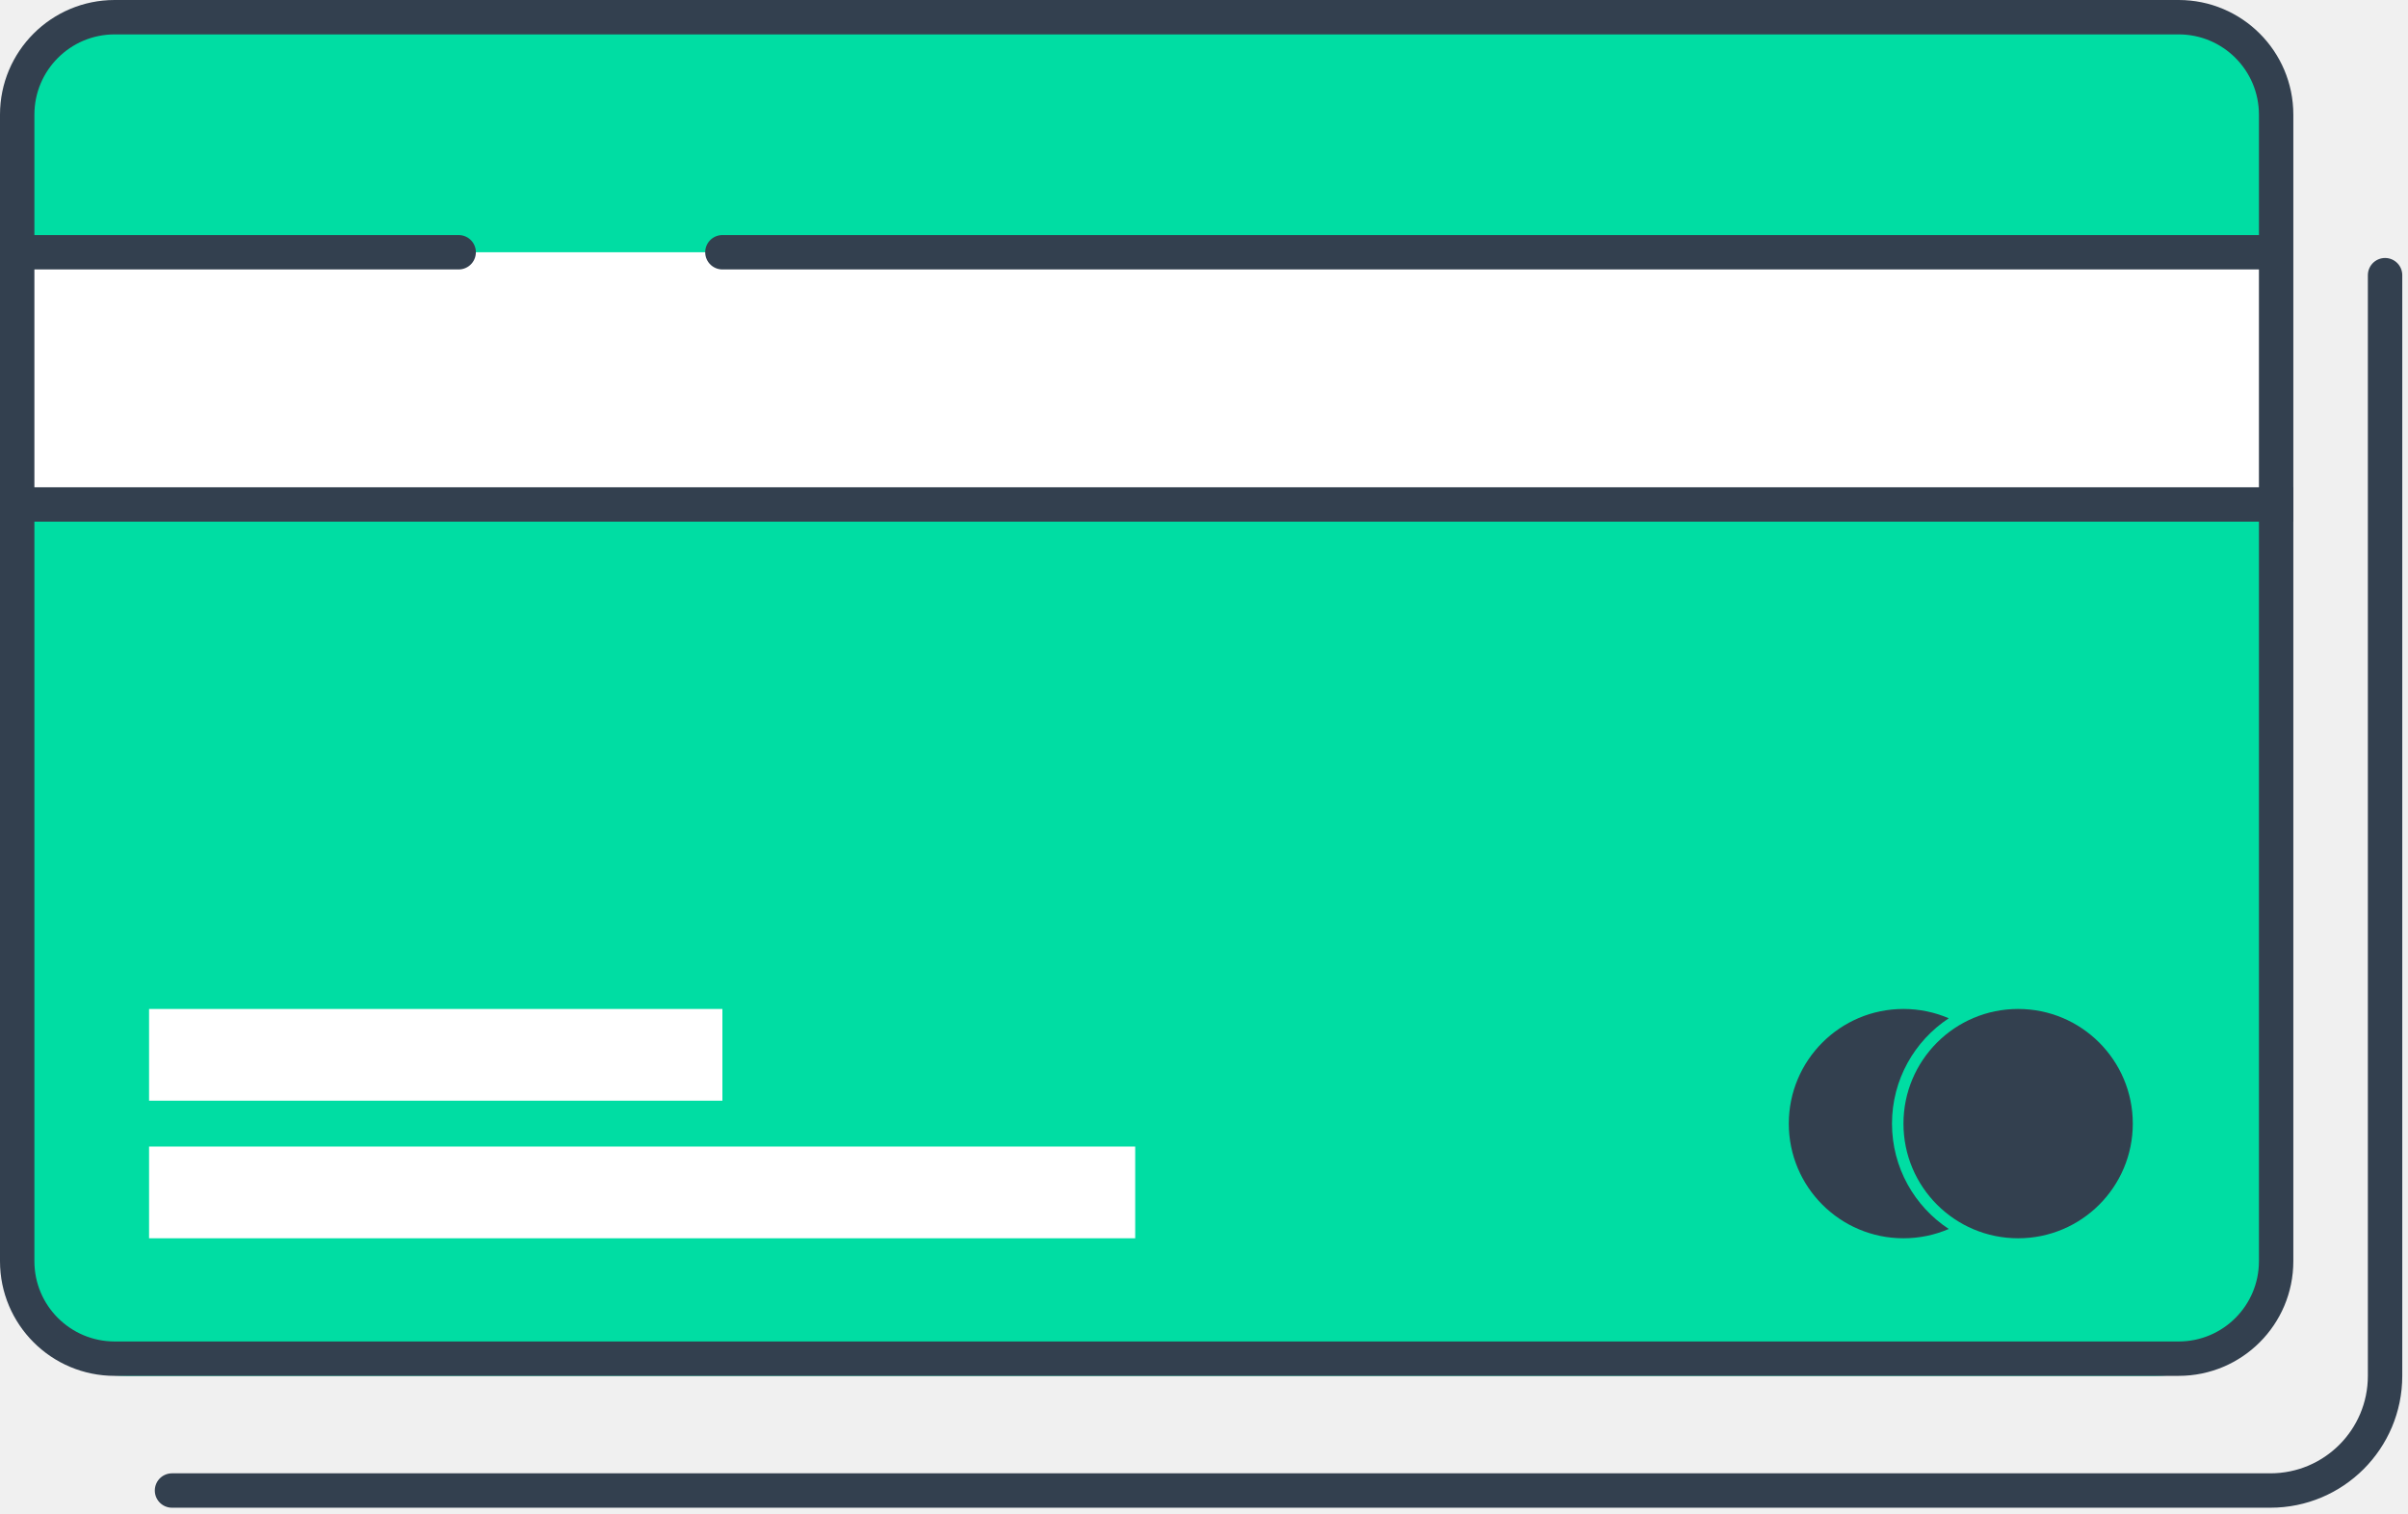
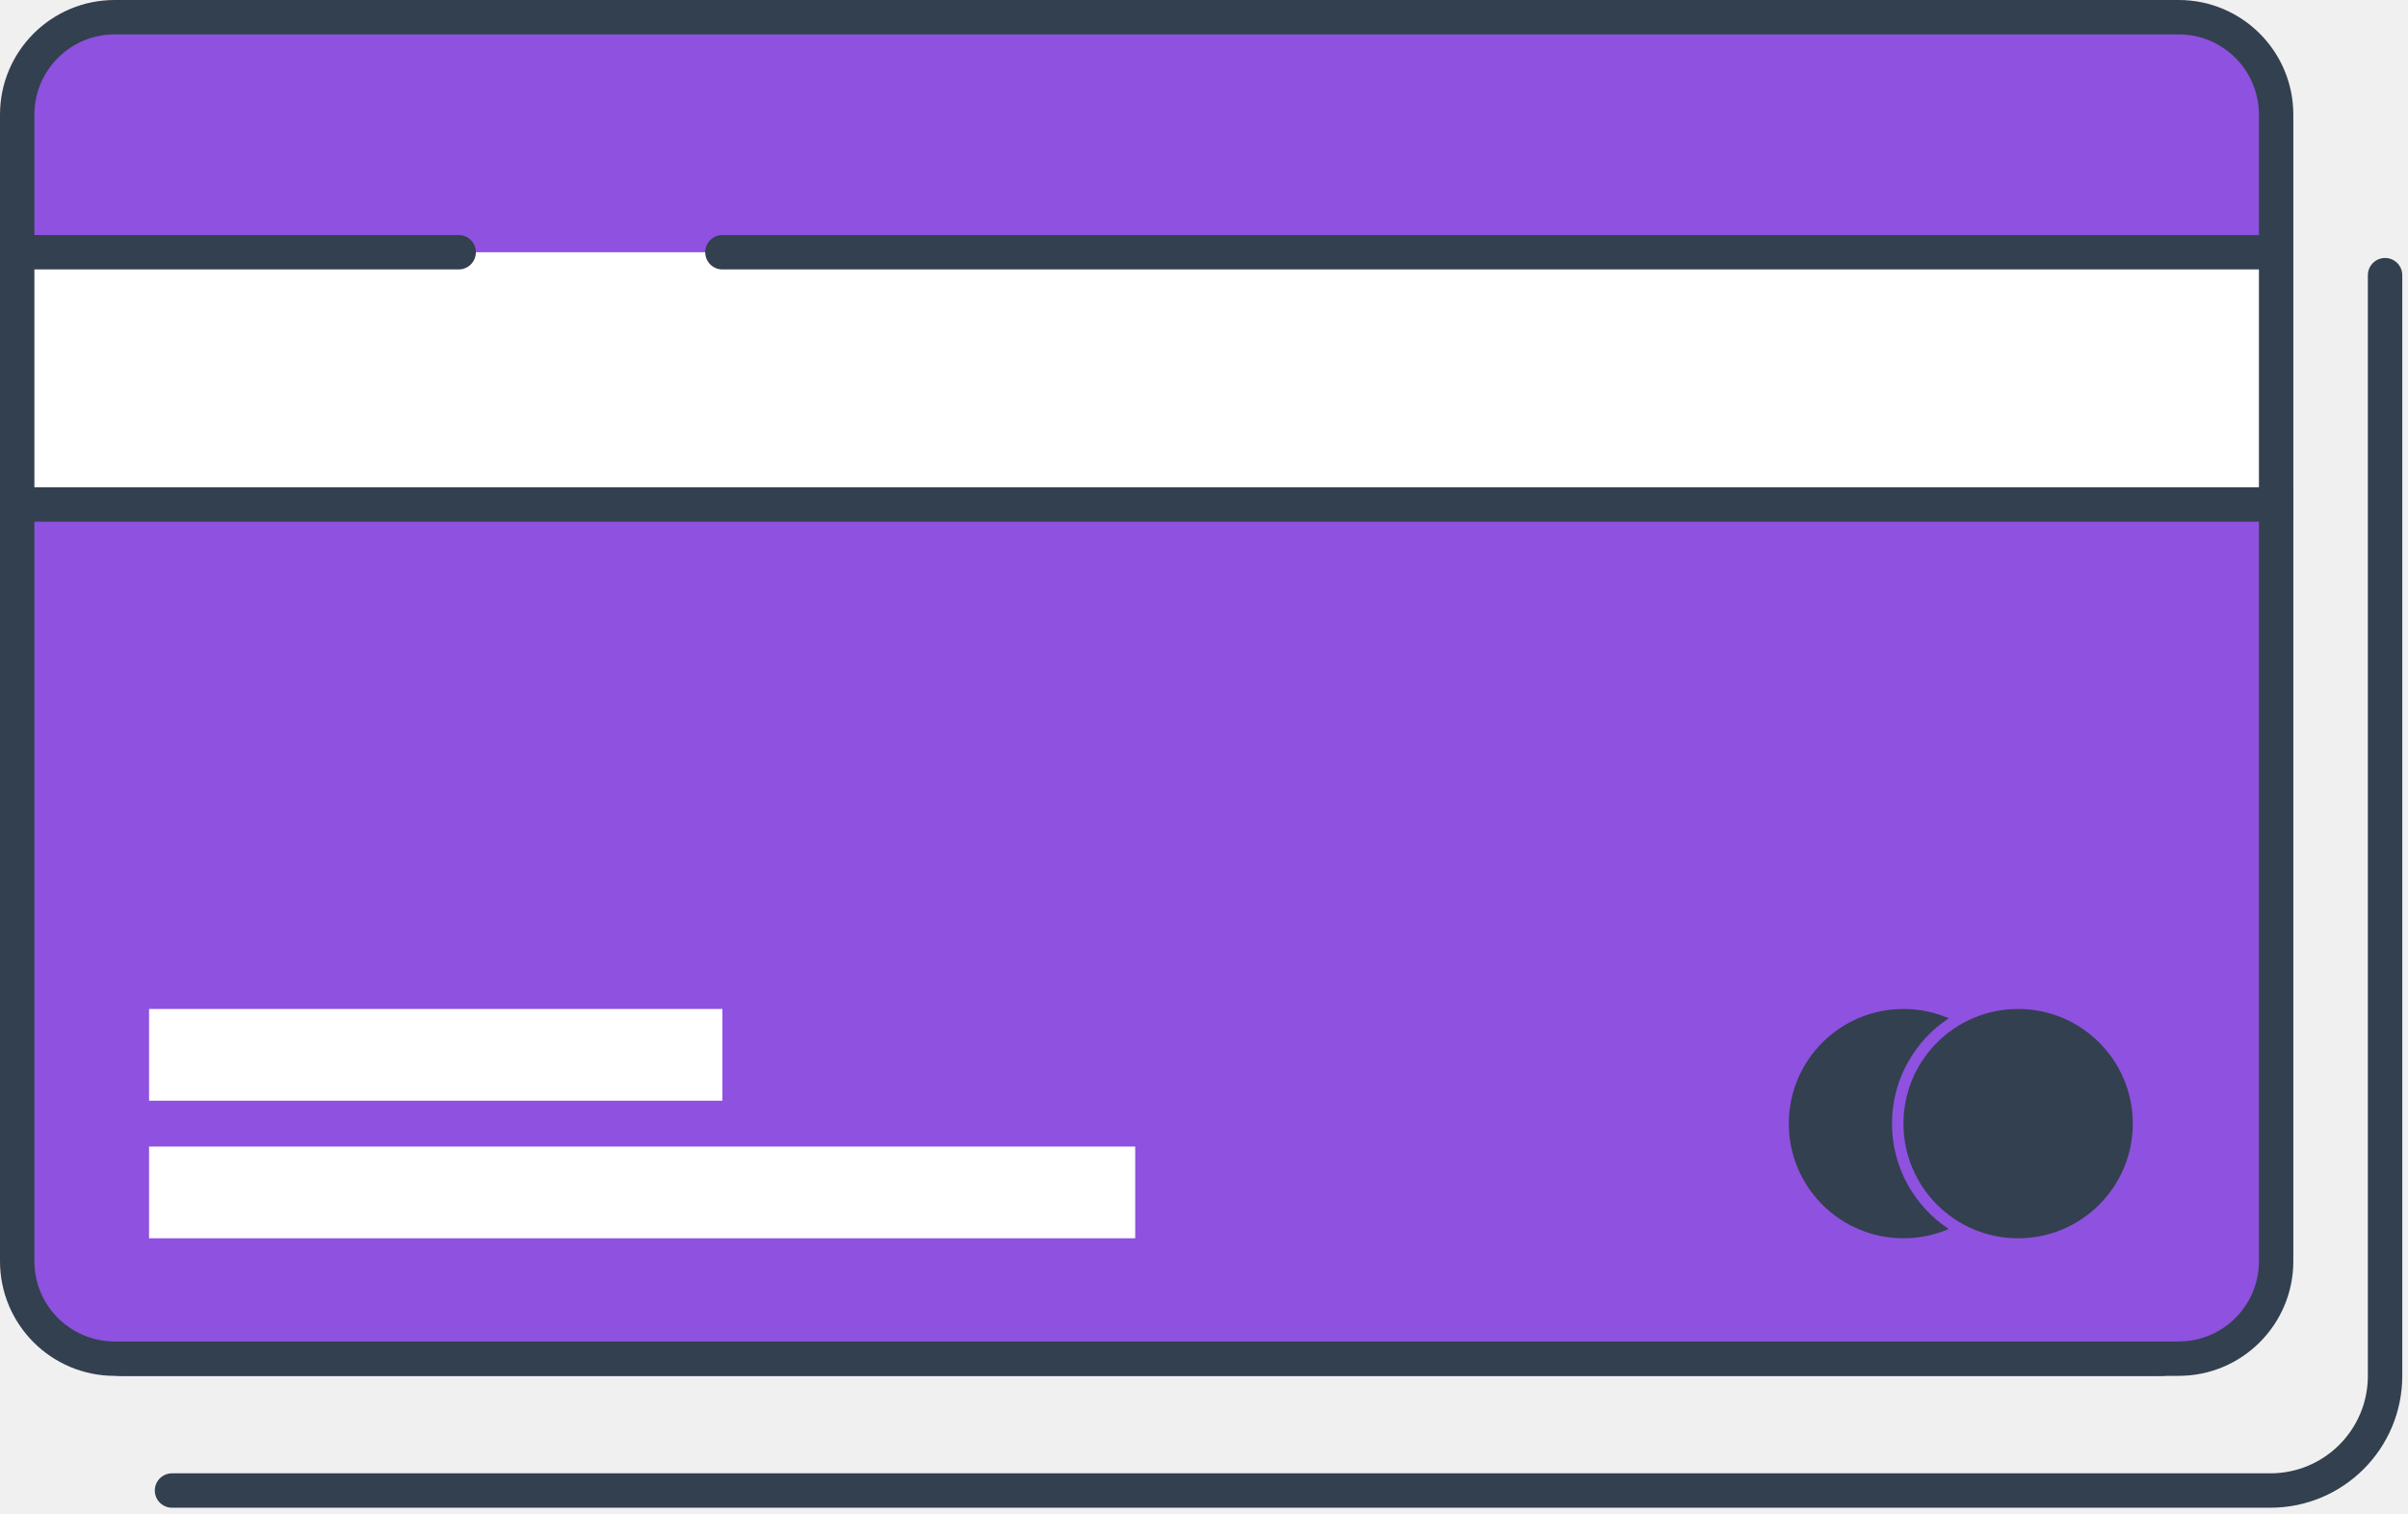
<svg xmlns="http://www.w3.org/2000/svg" width="210" height="132" viewBox="0 0 210 132" fill="none">
  <path d="M1 12C1 6.477 5.477 2 11 2H188C193.523 2 198 6.477 198 12V110C198 115.523 193.523 120 188 120H11C5.477 120 1 115.523 1 110V12Z" fill="#00DDA3" />
+   <path d="M1 12C1 6.477 5.477 2 11 2H188C193.523 2 198 6.477 198 12V110C198 115.523 193.523 120 188 120H11C5.477 120 1 115.523 1 110V12Z" fill="#8f51e0" />
+   <path d="M1 12C1 6.477 5.477 2 11 2H188C193.523 2 198 6.477 198 12V110C198 115.523 193.523 120 188 120H11C5.477 120 1 115.523 1 110V12Z" fill="#8f51e0" />
+   <path d="M1 12C1 6.477 5.477 2 11 2H188C193.523 2 198 6.477 198 12V110C198 115.523 193.523 120 188 120H11C5.477 120 1 115.523 1 110V12Z" fill="#8f51e0" />
  <rect x="1" y="22" width="197" height="22" fill="white" />
  <rect x="1.5" y="1.5" width="197" height="117" rx="8.5" stroke="#33404F" stroke-width="3" />
  <path d="M208 24V120C208 125.523 203.523 130 198 130H15" stroke="#33404F" stroke-width="3" stroke-linecap="round" />
  <path d="M2 22L40 22" stroke="#33404F" stroke-width="3" stroke-linecap="round" />
  <path d="M63 22L198 22" stroke="#33404F" stroke-width="3" stroke-linecap="round" />
  <path d="M1 44L200 44" stroke="#33404F" stroke-width="3" />
  <rect x="13" y="88" width="50" height="8" fill="white" />
  <rect x="13" y="100" width="86" height="8" fill="white" />
  <circle cx="176" cy="98" r="10" fill="#33404F" />
  <path fill-rule="evenodd" clip-rule="evenodd" d="M169.951 107.189C166.968 105.222 165 101.841 165 98C165 94.159 166.968 90.778 169.951 88.811C168.739 88.289 167.403 88 166 88C160.477 88 156 92.477 156 98C156 103.523 160.477 108 166 108C167.403 108 168.739 107.711 169.951 107.189Z" fill="#33404F" />
</svg>
